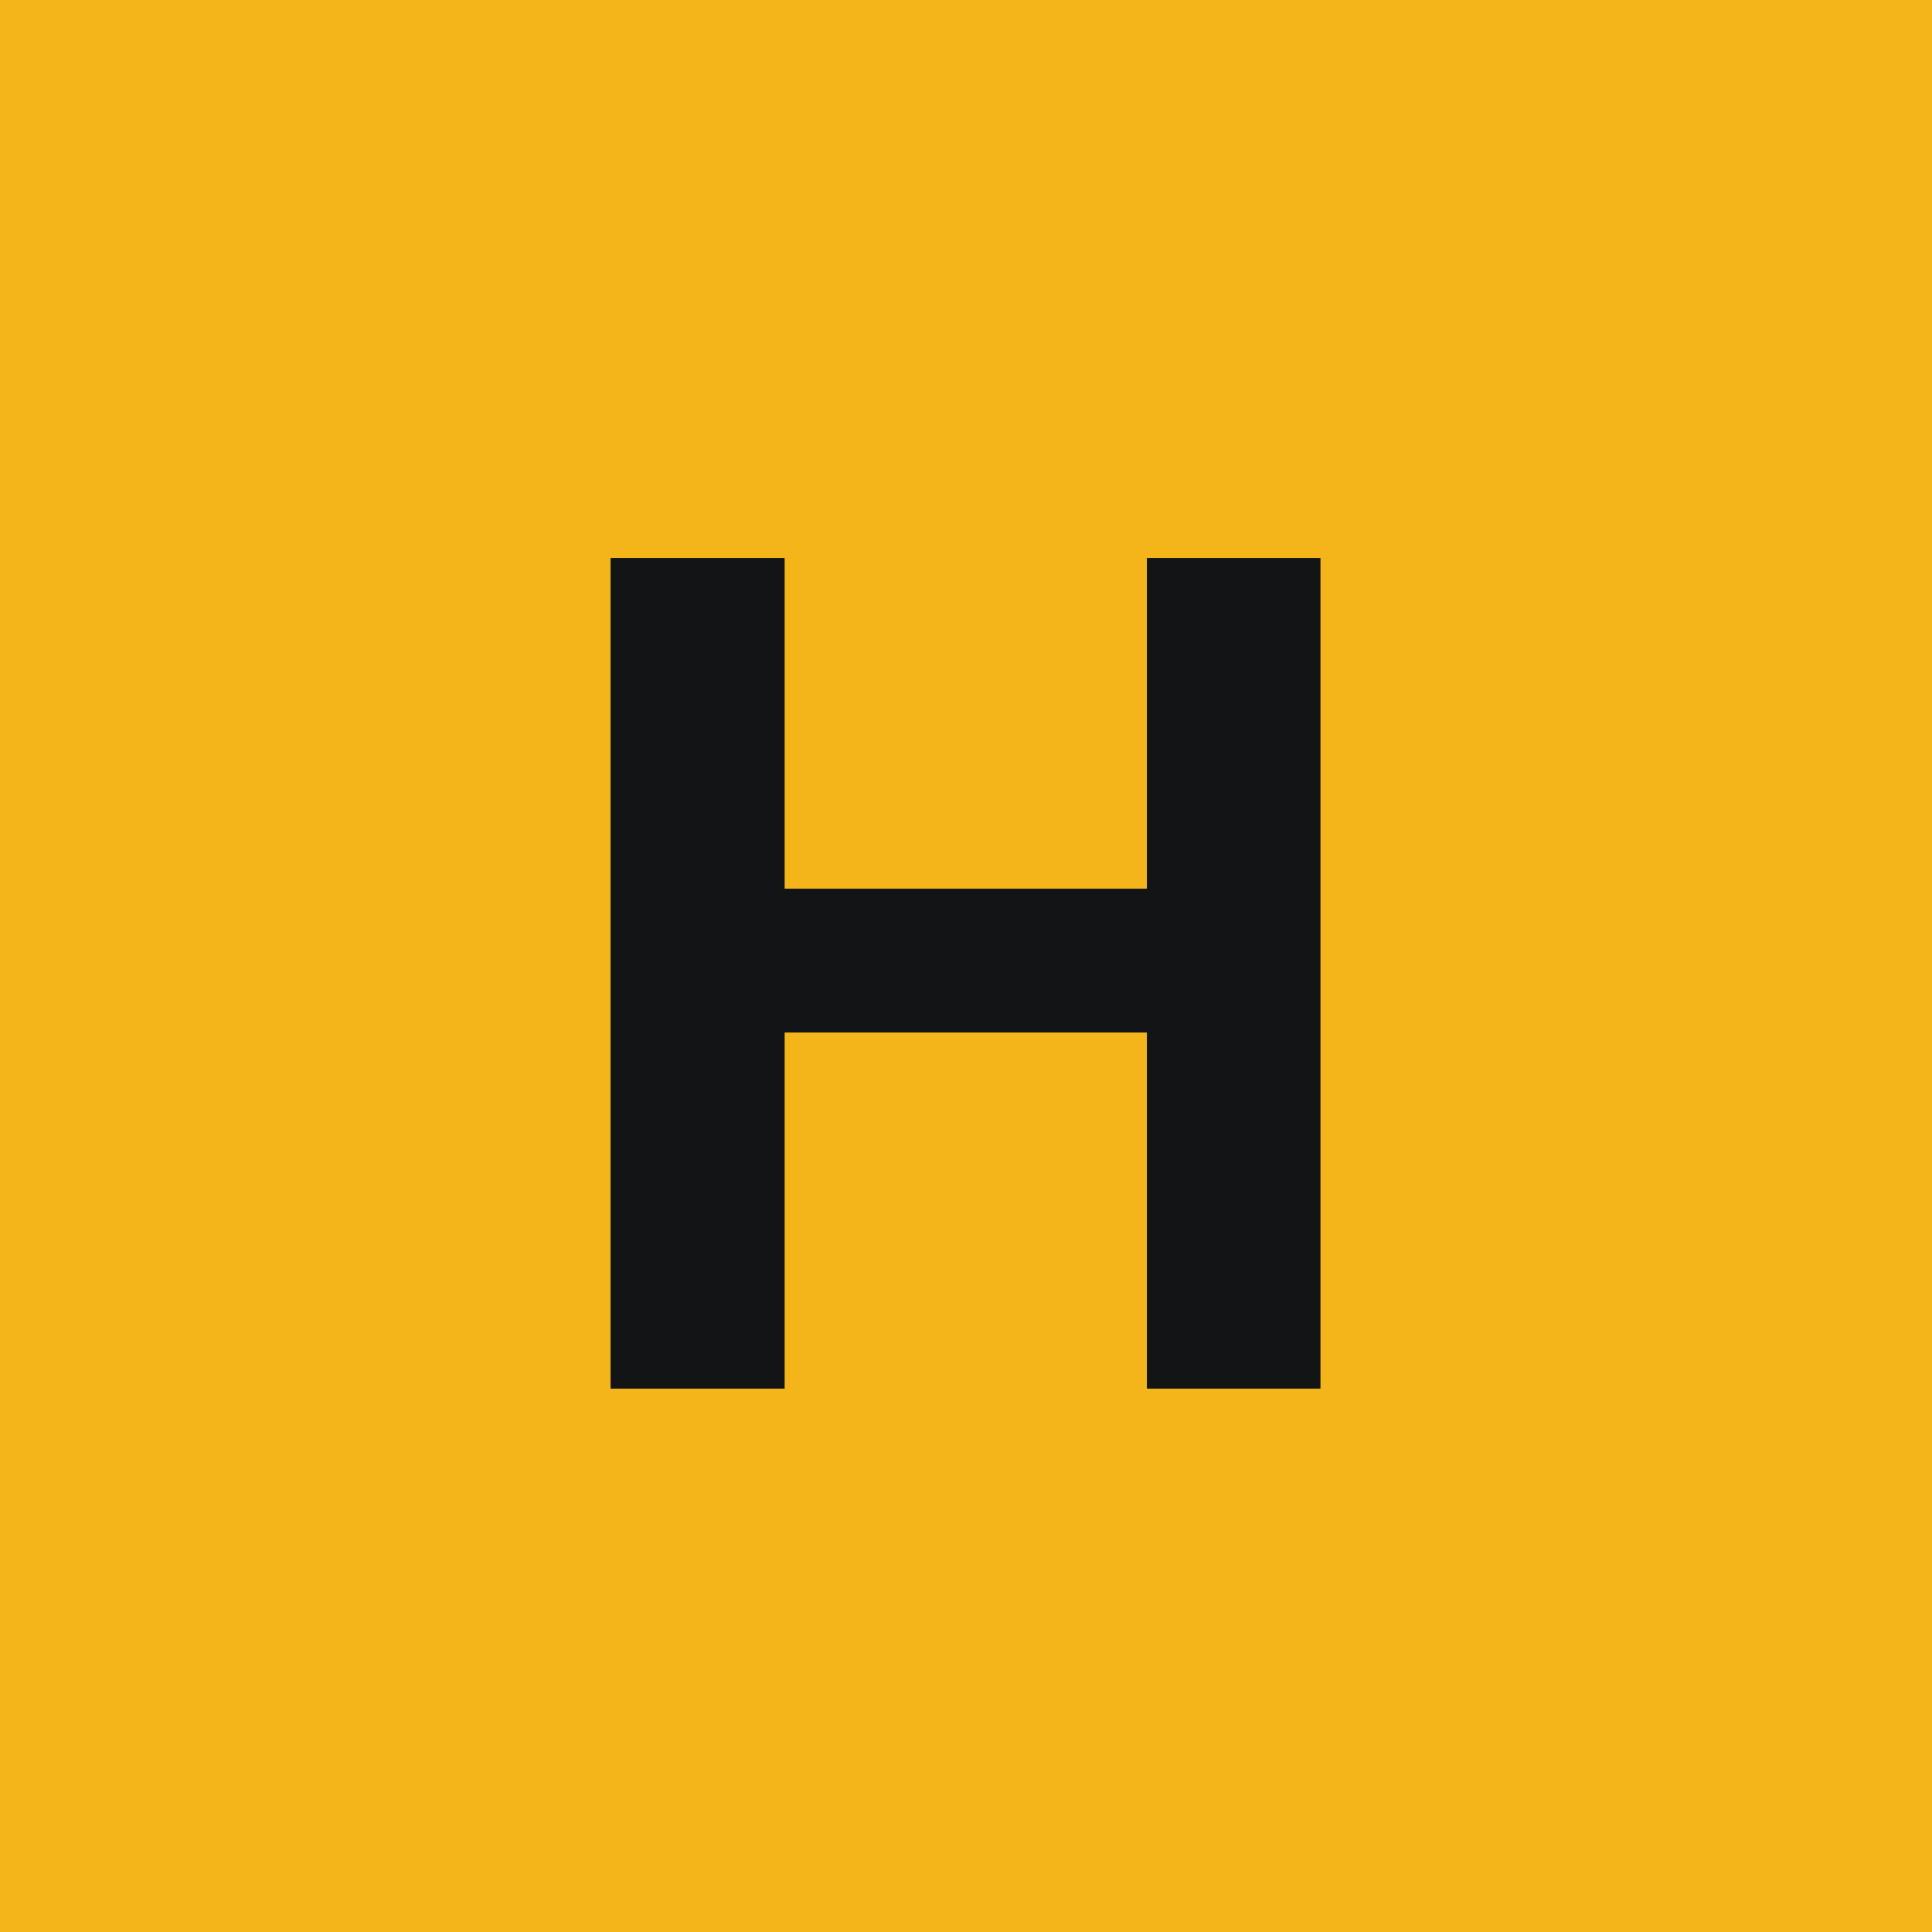
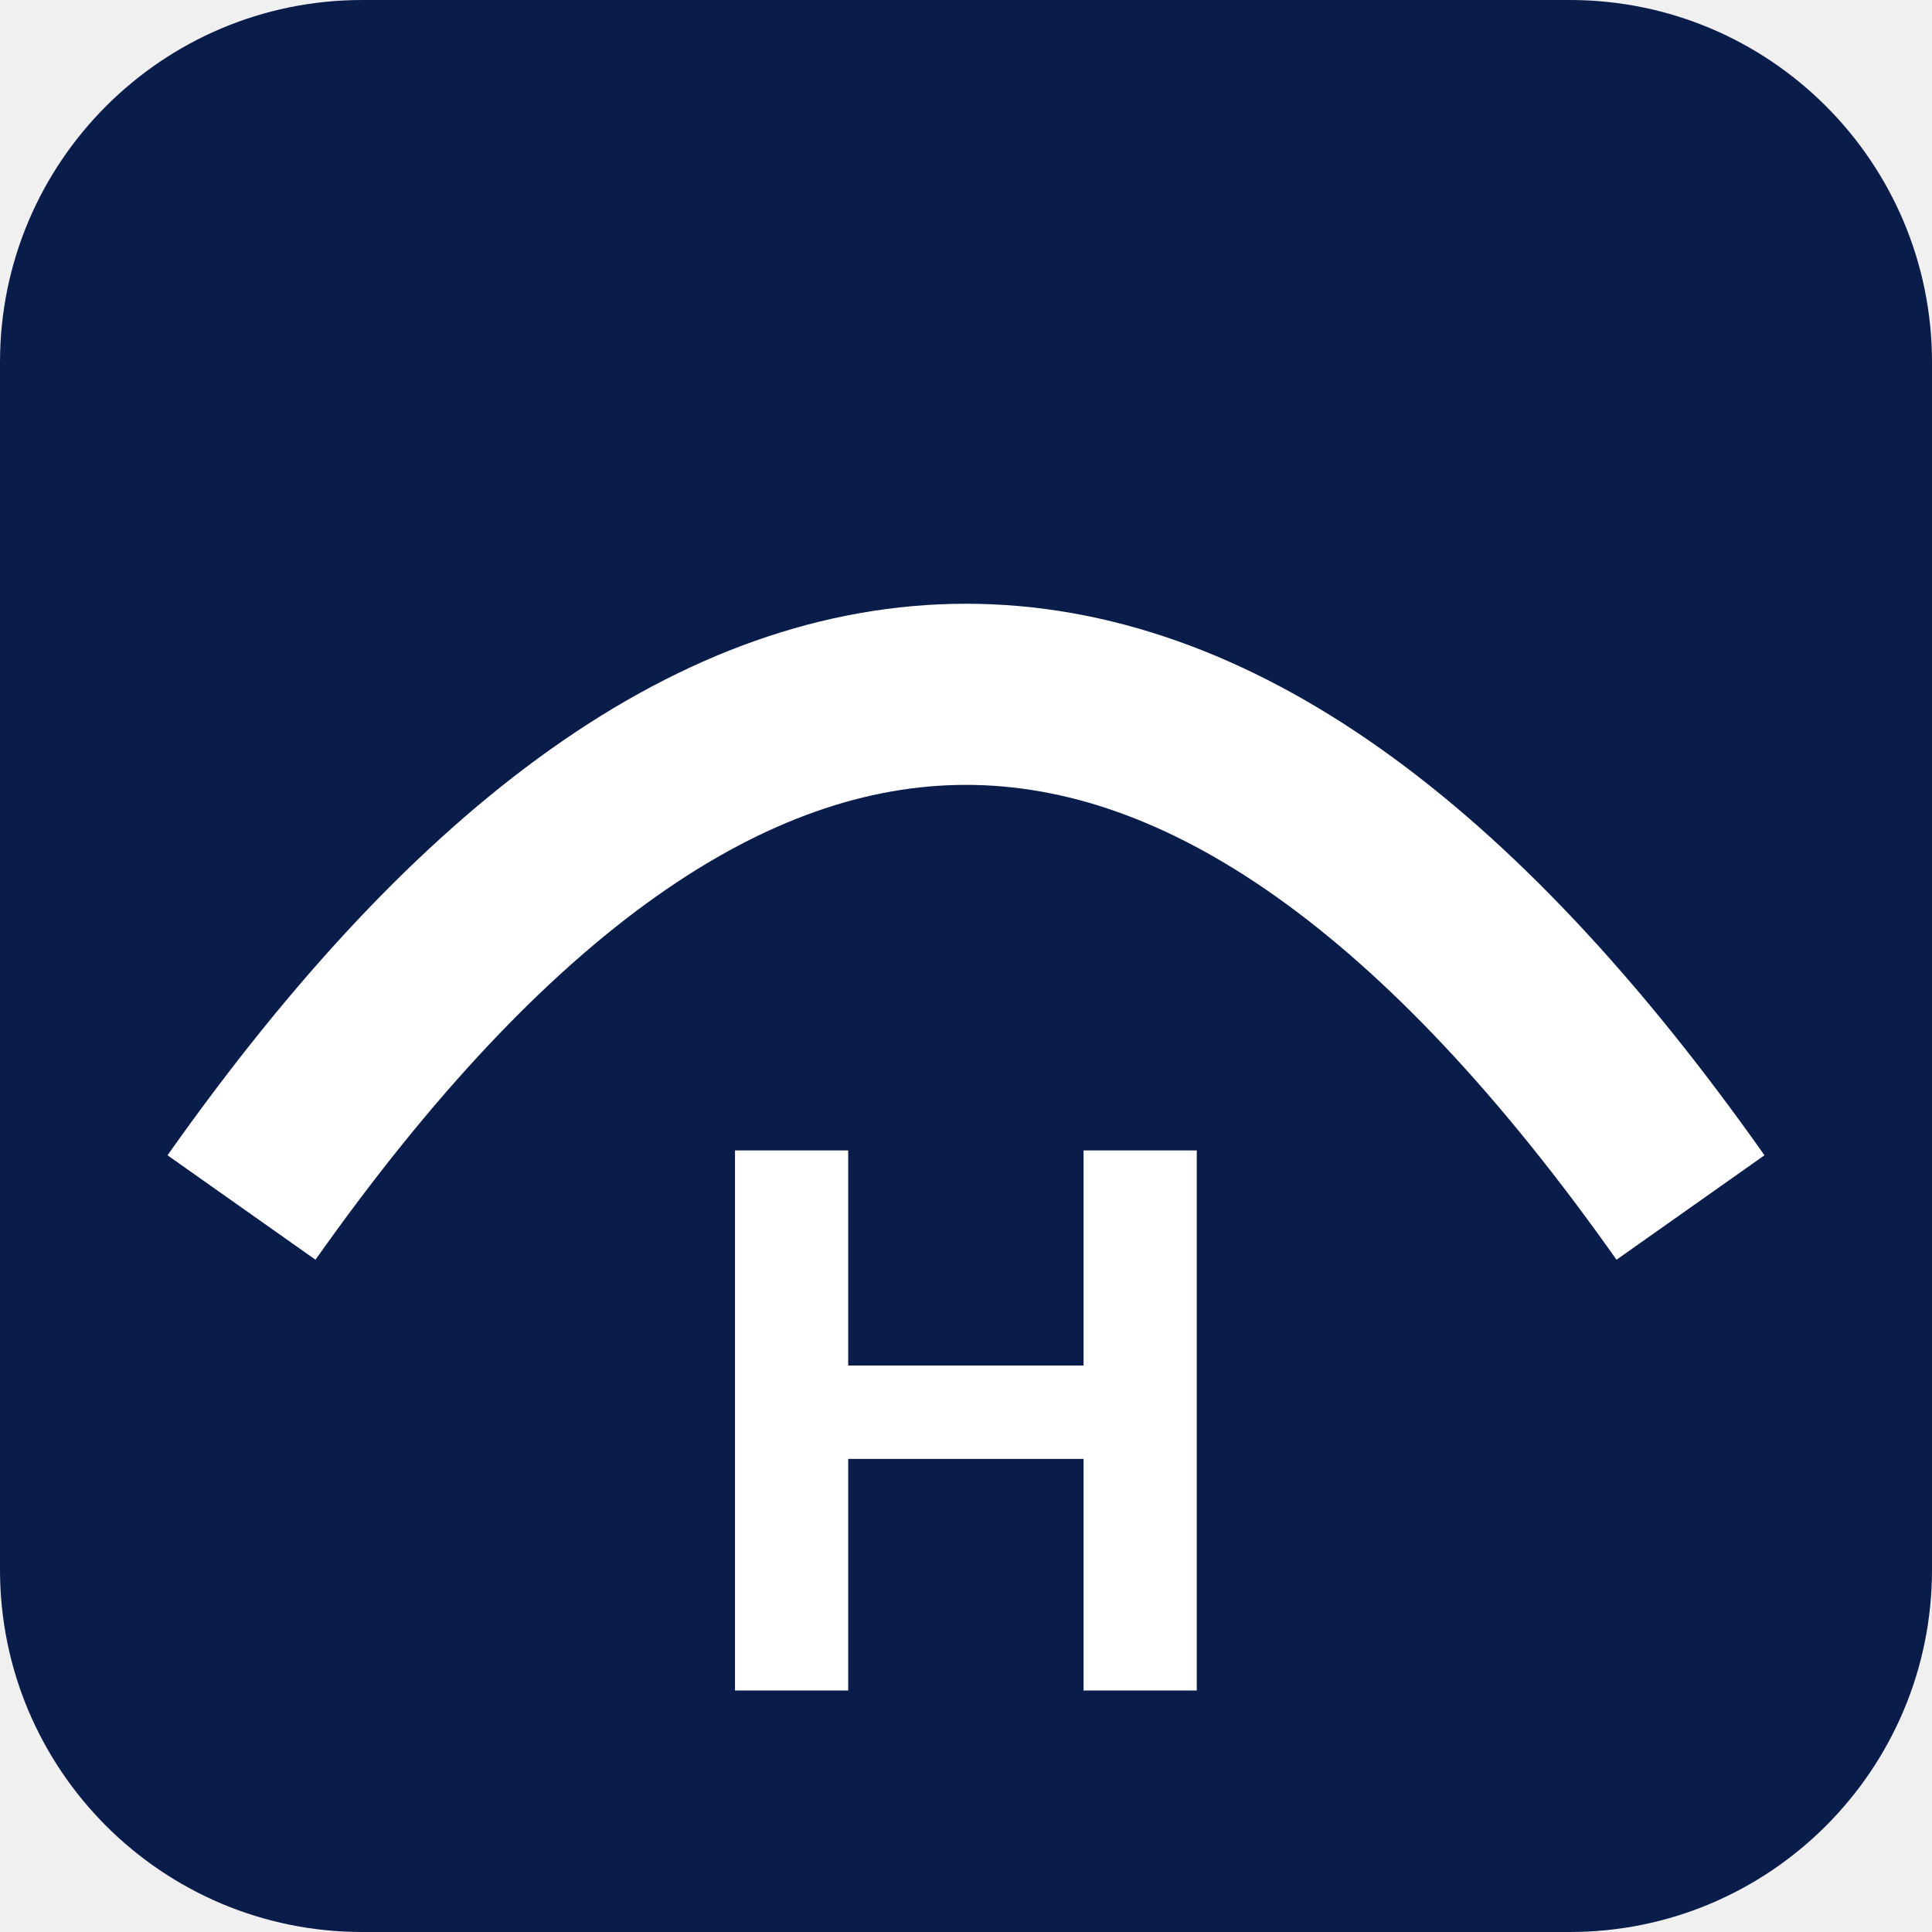
<svg xmlns="http://www.w3.org/2000/svg" viewBox="0 0 64 64">
-   <rect width="64" height="64" fill="#f4b51b" />
-   <text x="32" y="46" font-size="40" font-weight="800" text-anchor="middle" font-family="Arial" fill="#121416">H</text>
+   <rect width="64" height="64" rx="12" fill="#0a1d4a" />
+   <path d="M8 40Q32 6 56 40" fill="none" stroke="#fff" stroke-width="6" />
+   <text x="32" y="56" font-size="26" font-weight="800" text-anchor="middle" font-family="Arial" fill="#fff">H</text>
</svg>
